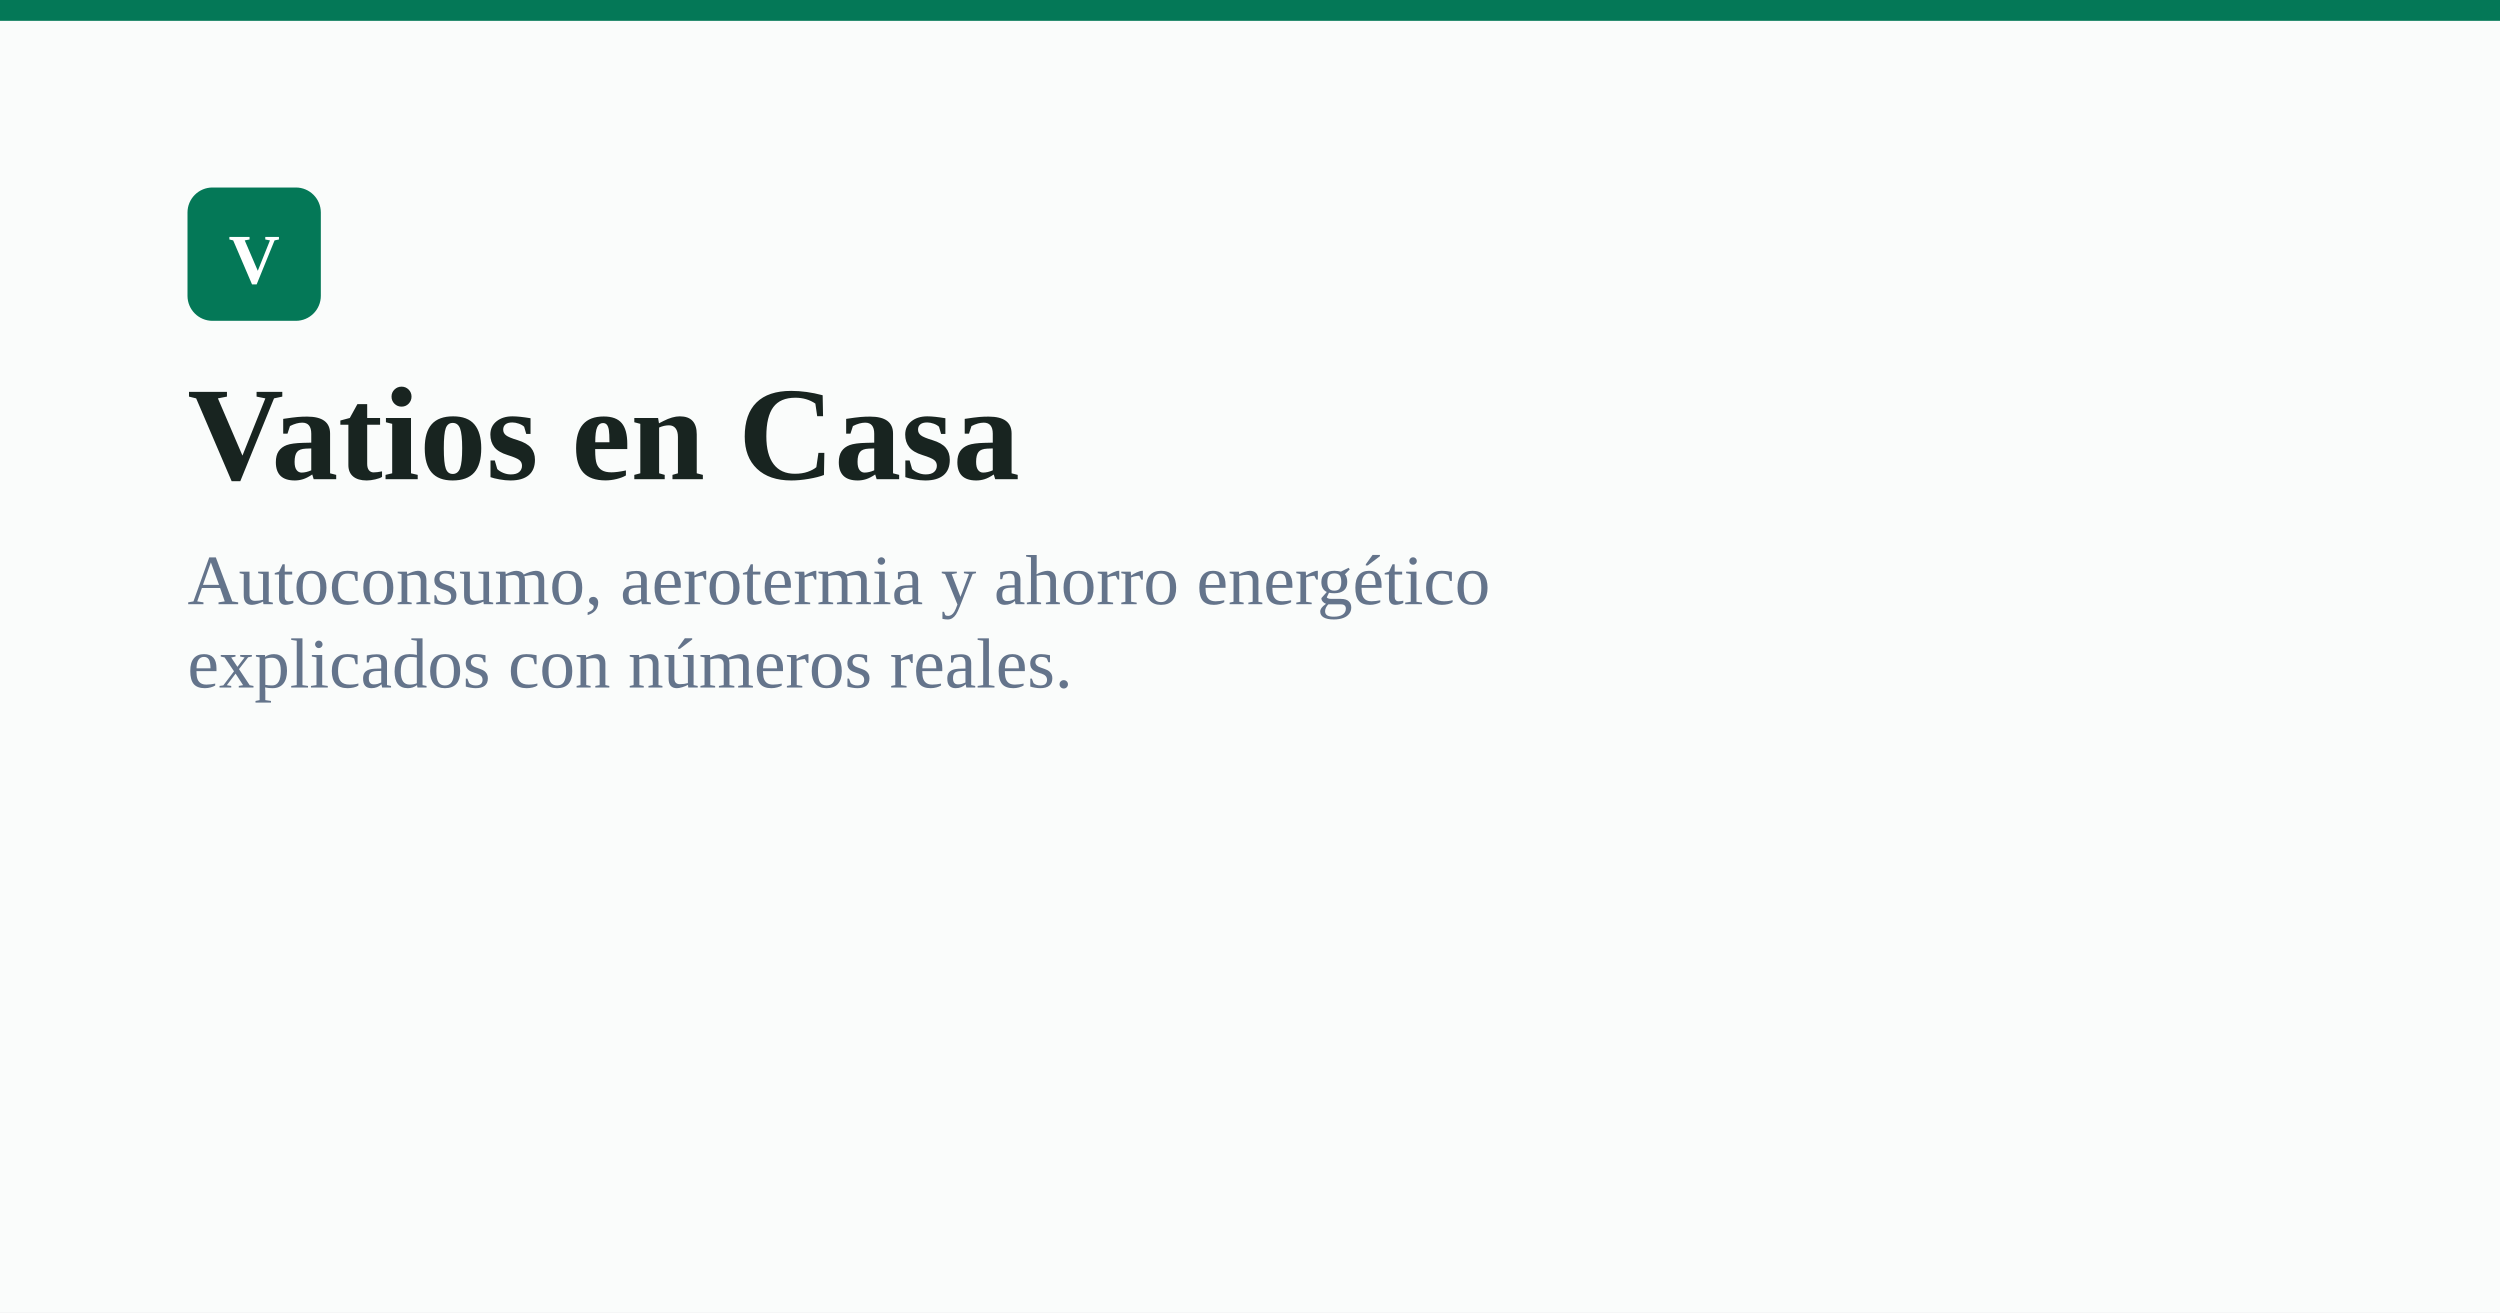
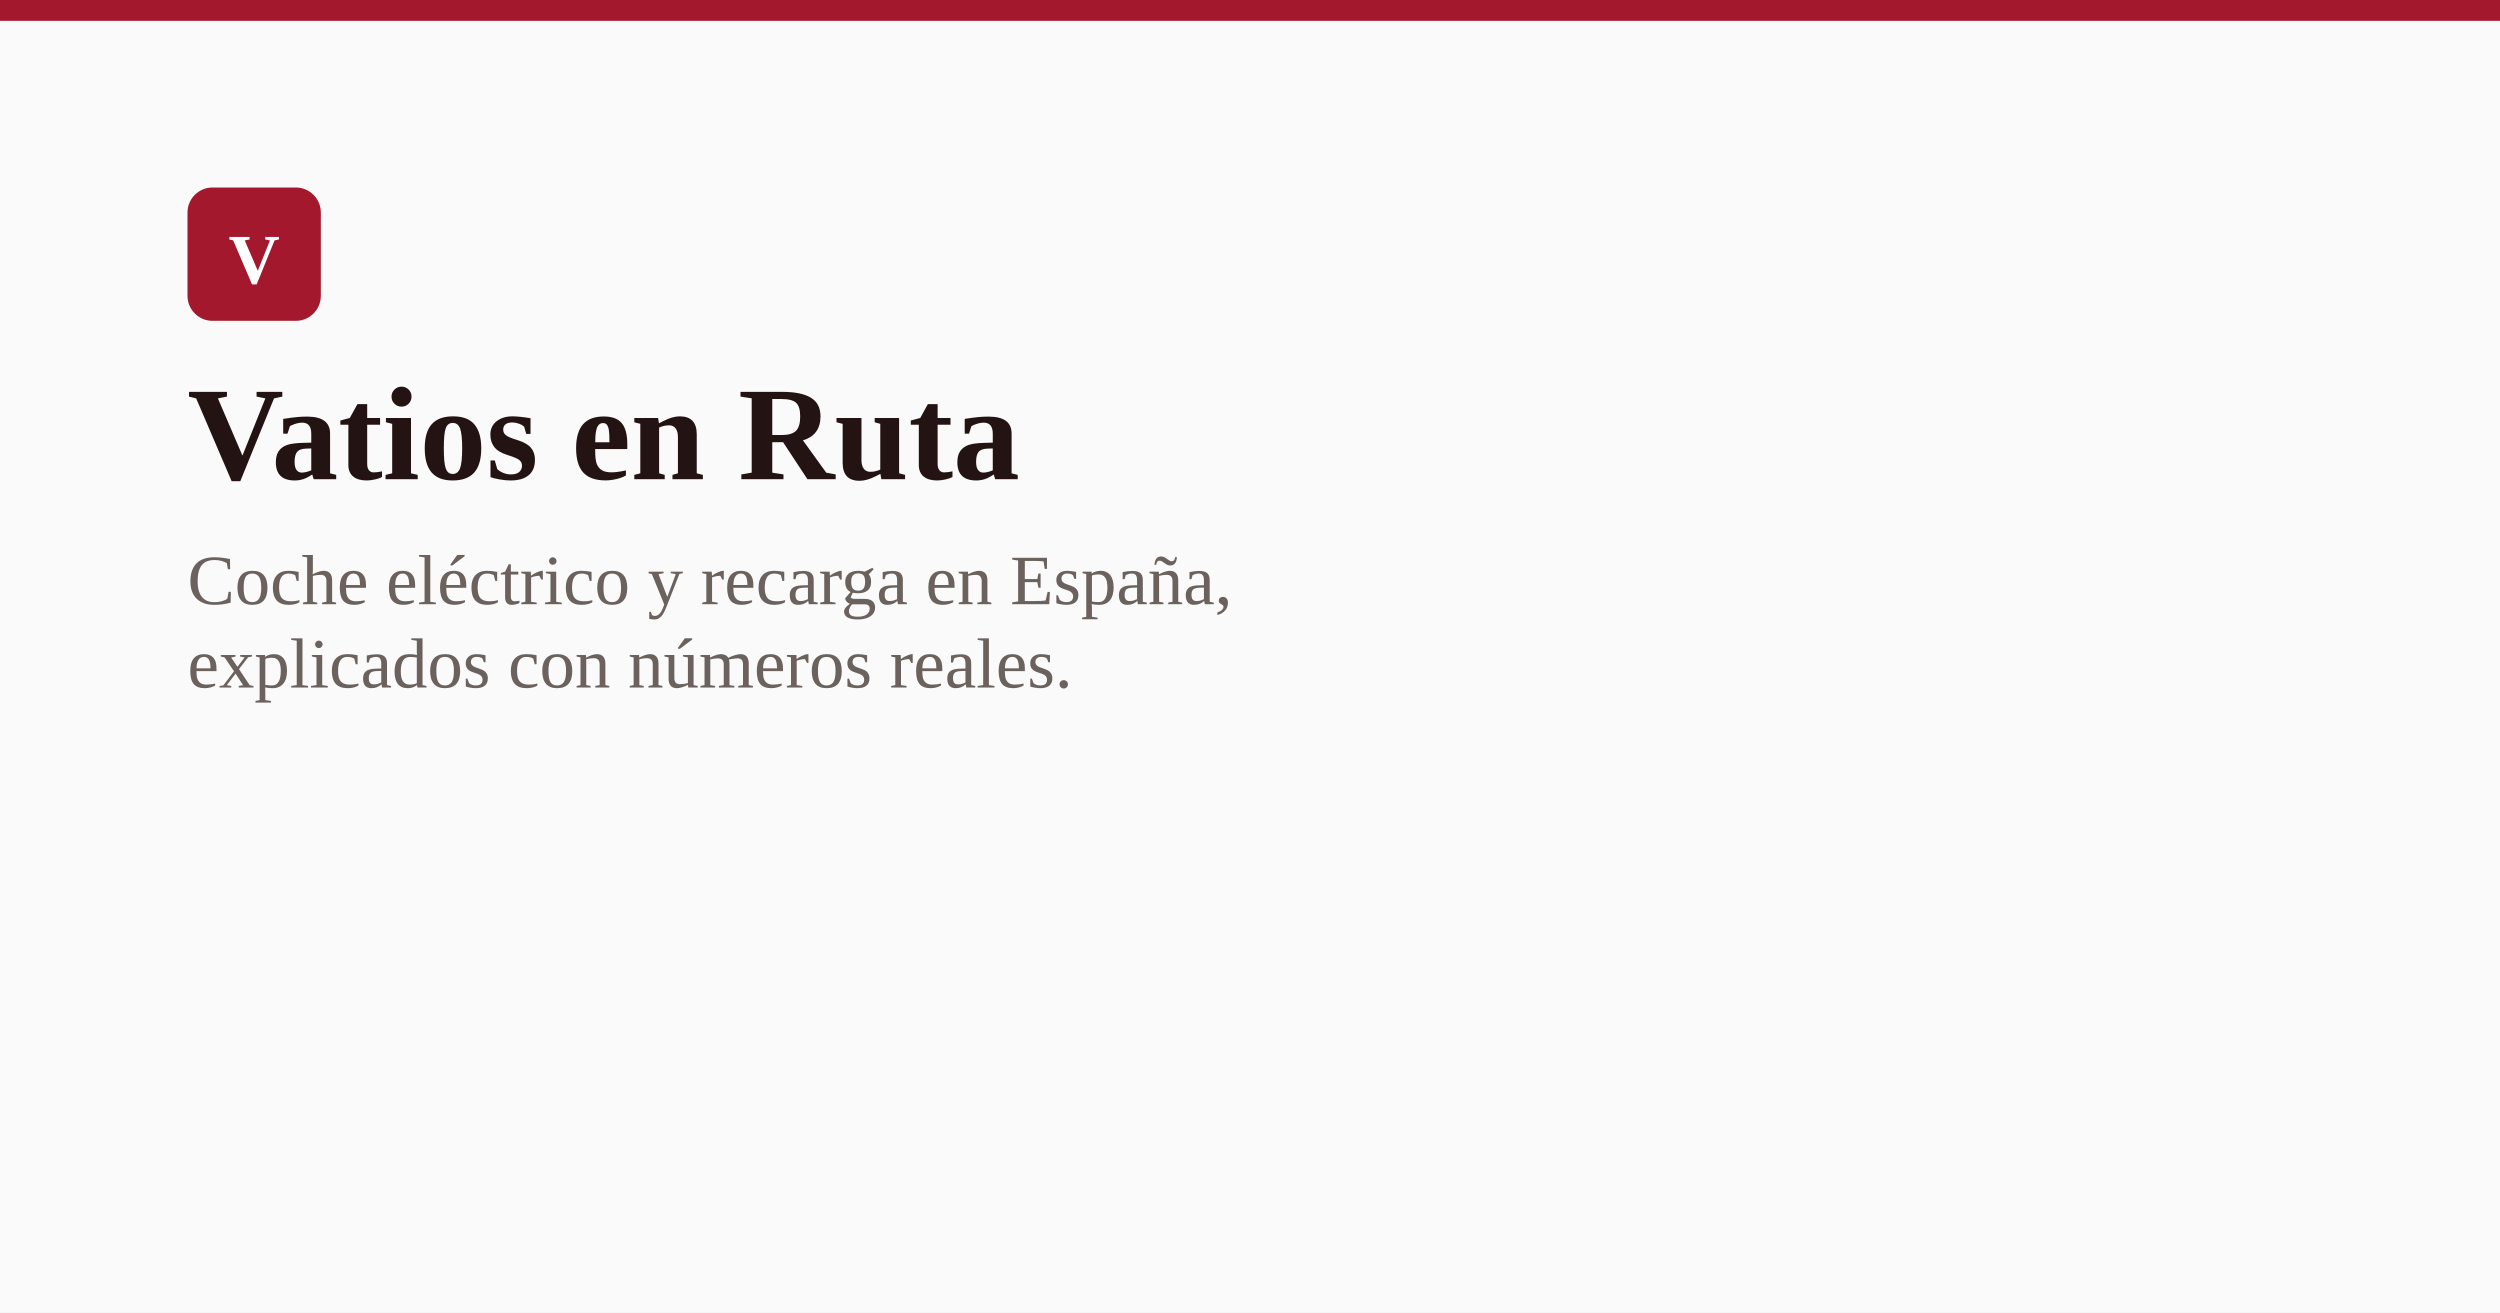
<svg xmlns="http://www.w3.org/2000/svg" width="1200" height="630" viewBox="0 0 1200 630">
-   <rect width="1200" height="630" fill="#fafcfb" />
-   <rect x="0" y="0" width="1200" height="10" fill="#047857" />
-   <rect x="90" y="90" width="64" height="64" rx="12" fill="#047857" />
+   <rect width="1200" height="630" fill="#fafafa" />
+   <rect x="0" y="0" width="1200" height="10" fill="#a3182c" />
+   <rect x="90" y="90" width="64" height="64" rx="12" fill="#a3182c" />
  <text x="122" y="136" text-anchor="middle" font-family="Georgia, 'Times New Roman', serif" font-weight="600" font-size="34" fill="#ffffff">V</text>
-   <text x="90" y="230" font-family="Georgia, 'Times New Roman', serif" font-size="64" font-weight="700" fill="#182420">Vatios en Casa</text>
-   <text x="90" y="290" font-family="Georgia, 'Times New Roman', serif" font-size="34" fill="#64748b">Autoconsumo, aerotermia y ahorro energético</text>
-   <text x="90" y="330" font-family="Georgia, 'Times New Roman', serif" font-size="34" fill="#64748b">explicados con números reales.</text>
+   <text x="90" y="230" font-family="Georgia, 'Times New Roman', serif" font-size="64" font-weight="700" fill="#241313">Vatios en Ruta</text>
+   <text x="90" y="290" font-family="Georgia, 'Times New Roman', serif" font-size="34" fill="#6b625e">Coche eléctrico y recarga en España,</text>
+   <text x="90" y="330" font-family="Georgia, 'Times New Roman', serif" font-size="34" fill="#6b625e">explicados con números reales.</text>
</svg>
